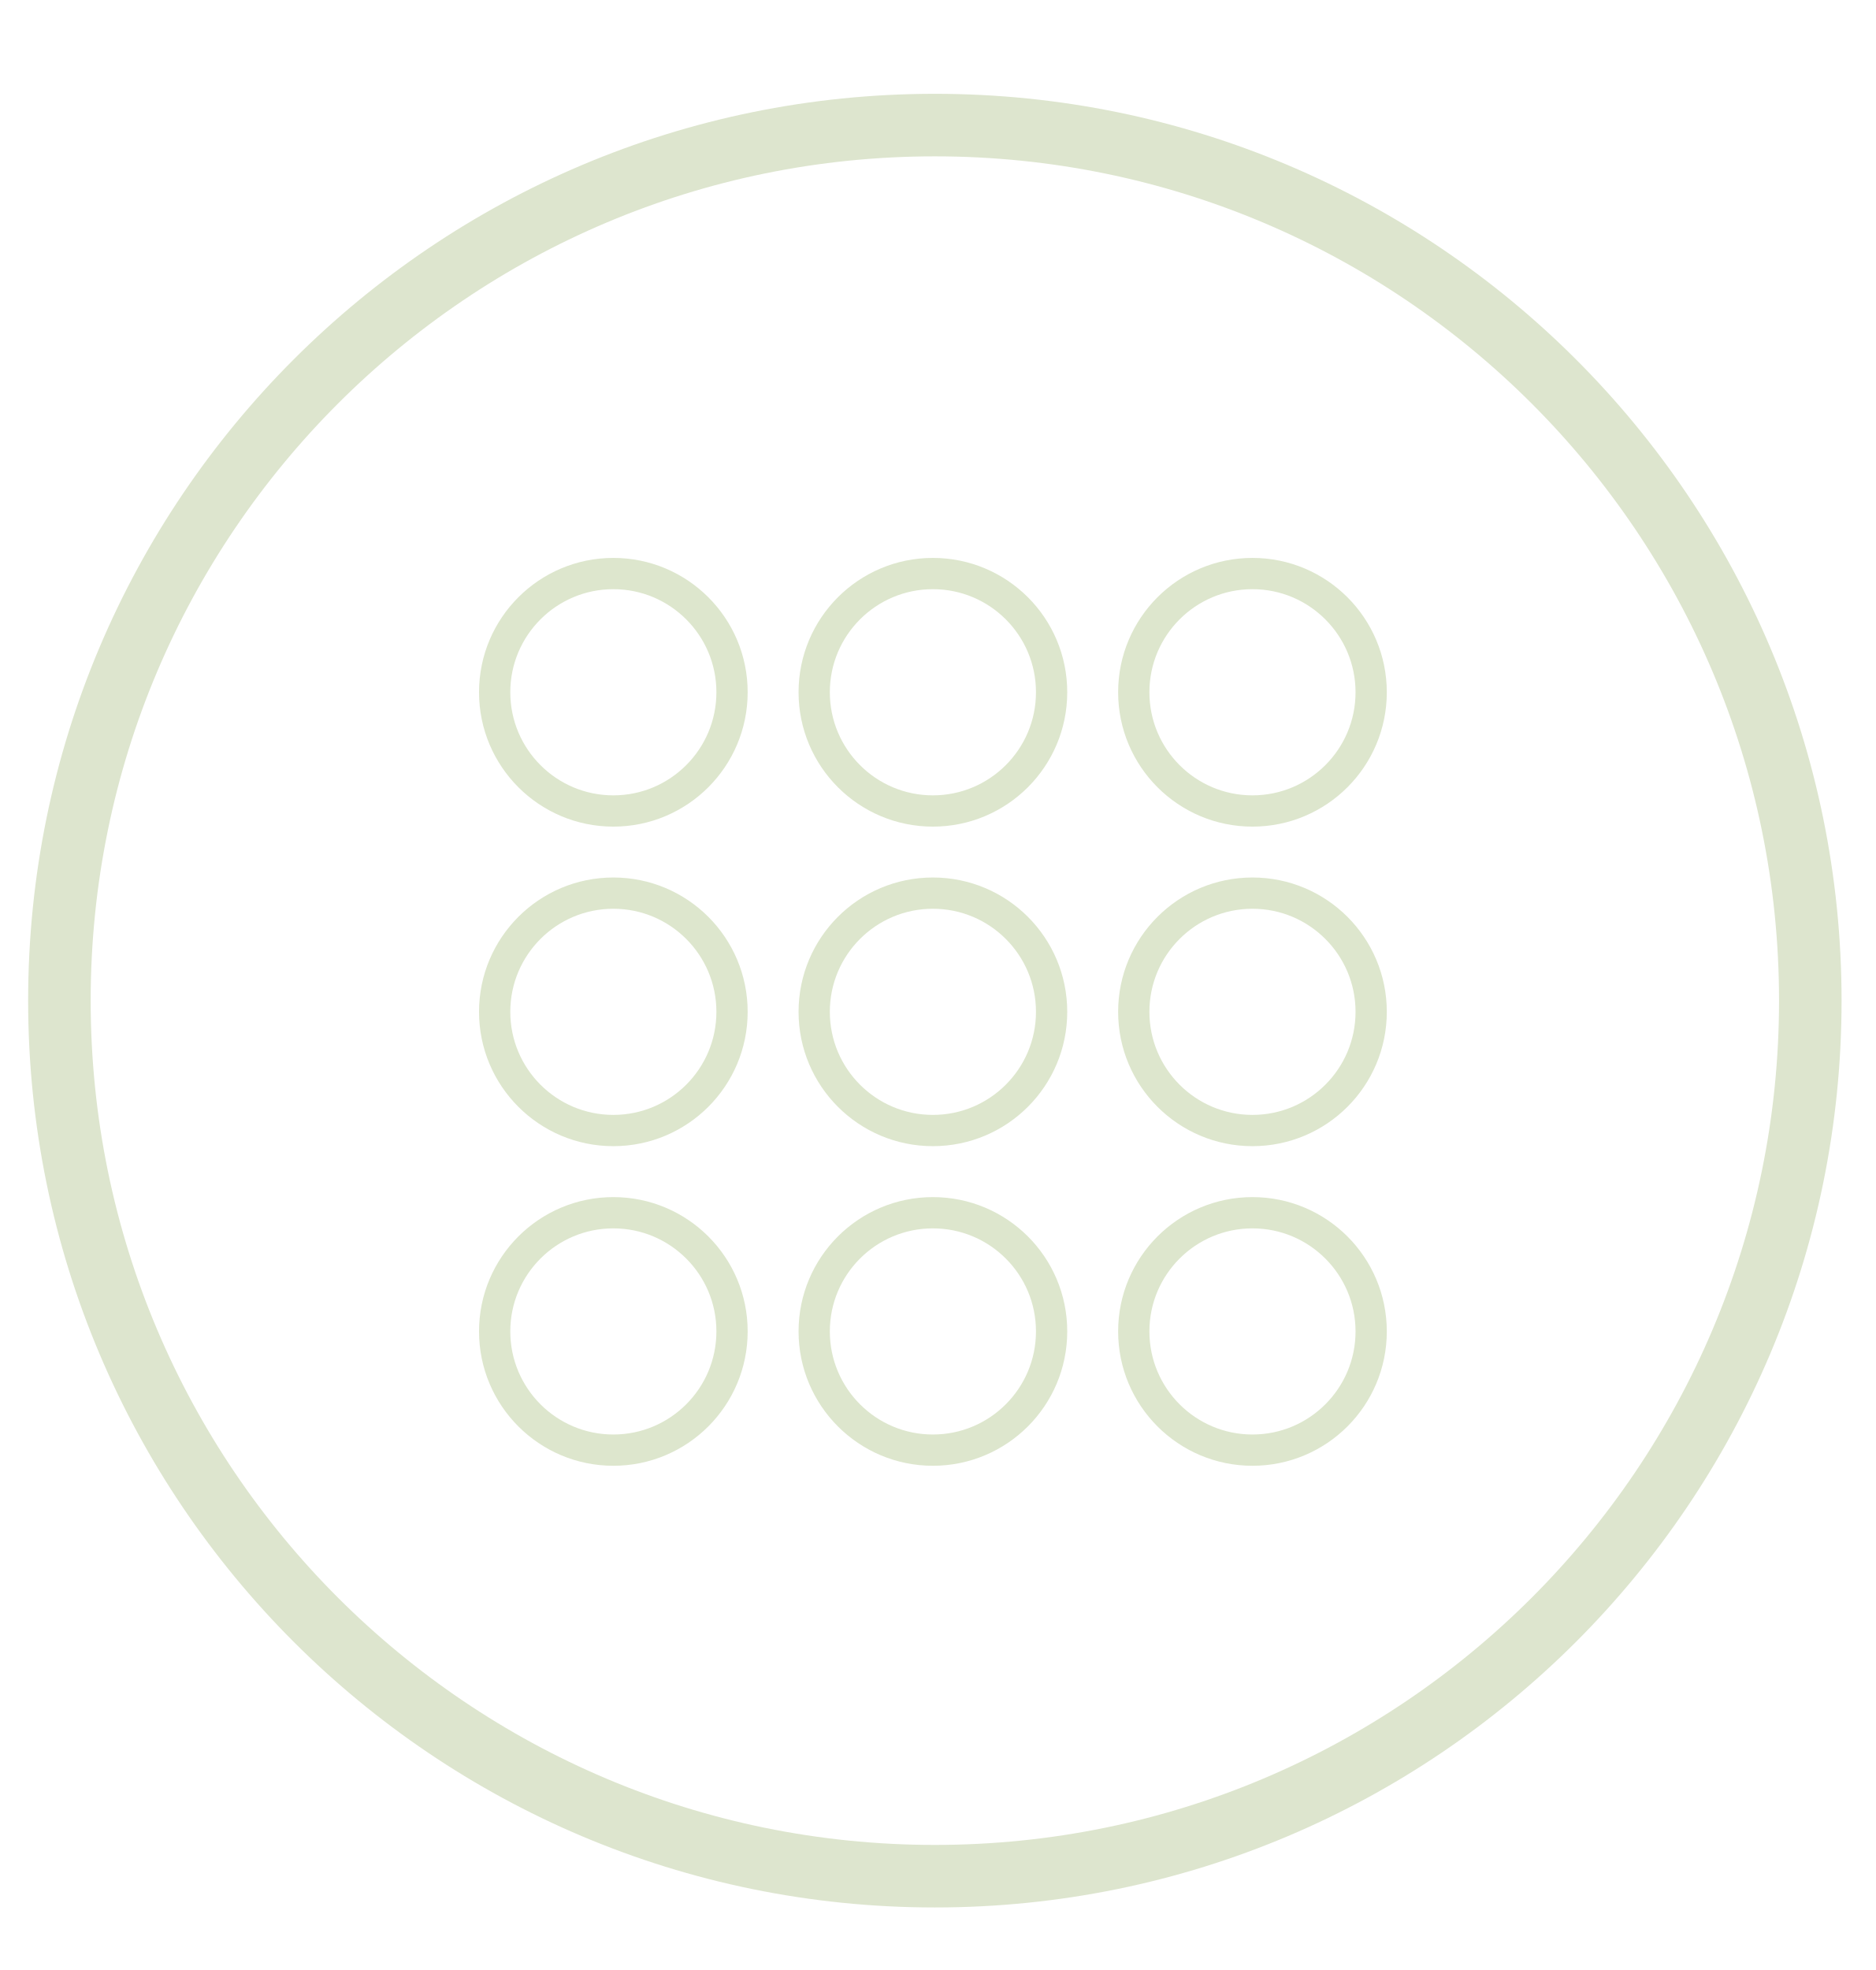
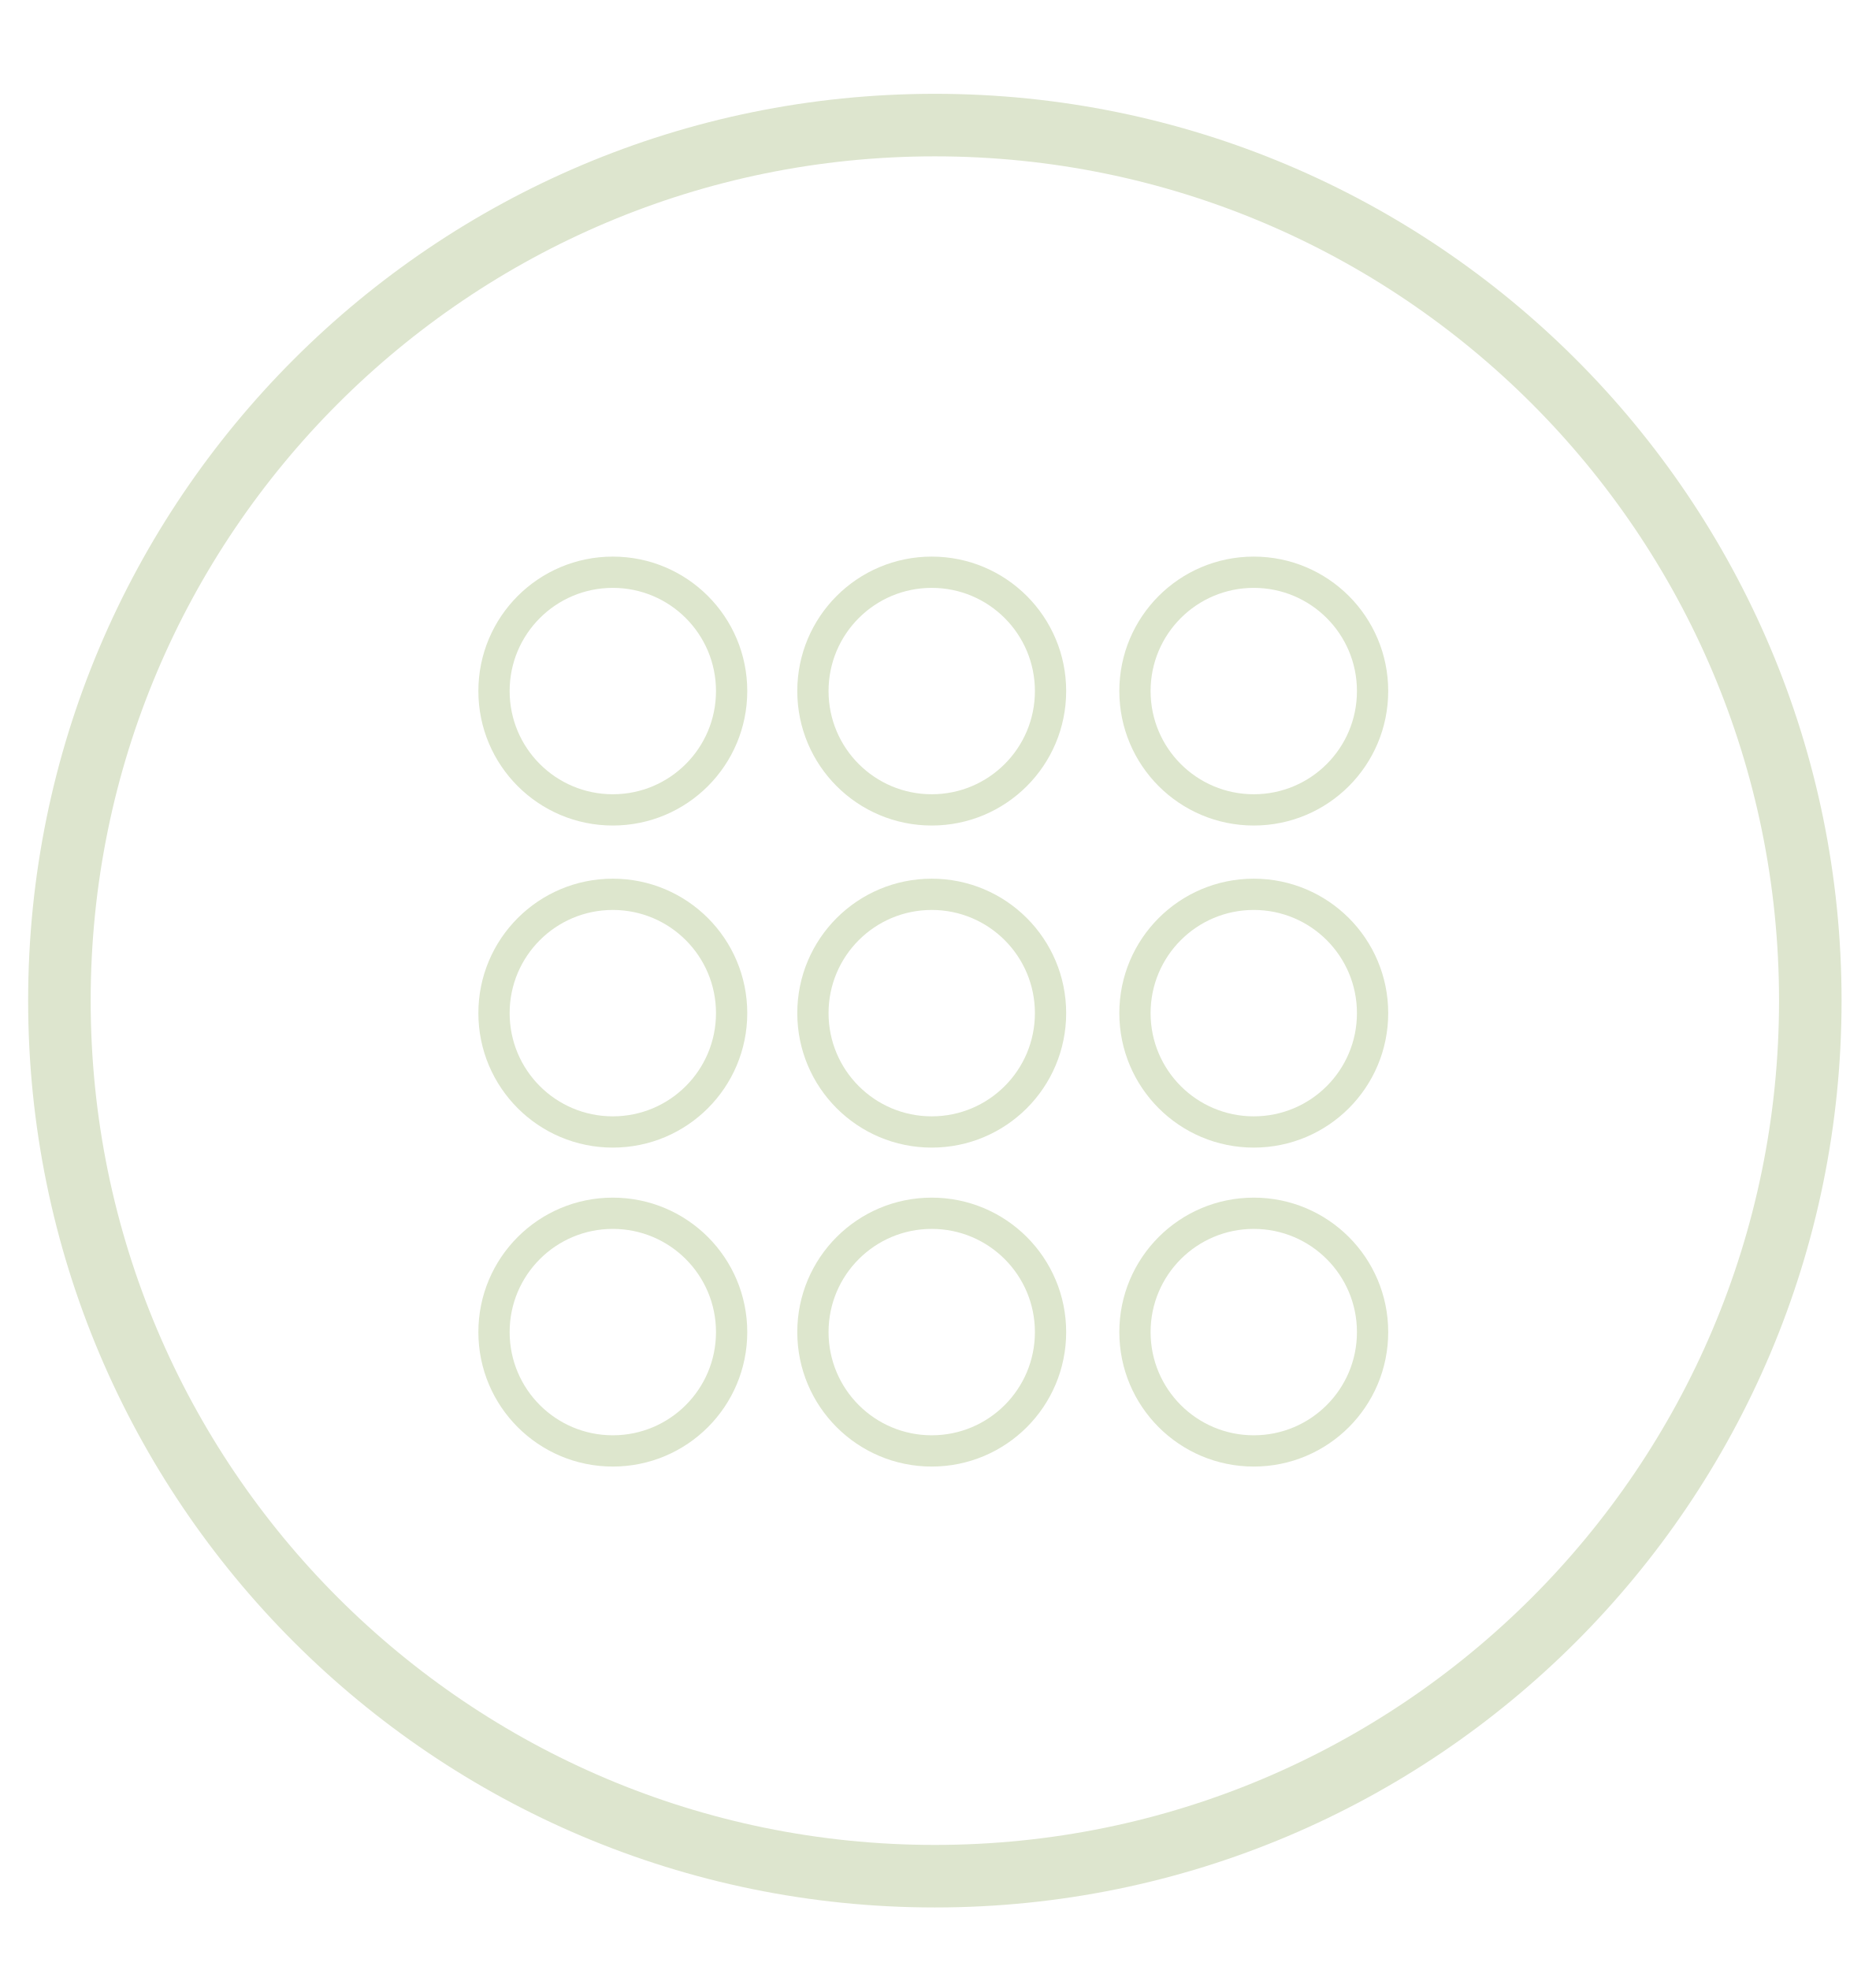
- <svg xmlns="http://www.w3.org/2000/svg" version="1.1" x="0px" y="0px" width="60px" height="63px" viewBox="0 0 60 63" enable-background="new 0 0 60 63" xml:space="preserve">
-   <g id="Layer_1">
-     <circle fill="none" stroke="#DDE5CE" stroke-width="2" stroke-miterlimit="10" cx="29.9" cy="32" r="28" />
-   </g>
-   <g id="Layer_2">
-     <path fill="none" stroke="#DDE6CD" stroke-miterlimit="10" d="M19.617,18.342c-2.096,0-3.796,1.699-3.796,3.796   c0,2.097,1.7,3.797,3.796,3.797s3.796-1.7,3.796-3.797C23.414,20.042,21.713,18.342,19.617,18.342" />
-     <path fill="none" stroke="#DDE6CD" stroke-miterlimit="10" d="M29.837,18.342c-2.097,0-3.796,1.699-3.796,3.796   c0,2.097,1.7,3.797,3.796,3.797c2.097,0,3.797-1.7,3.797-3.797C33.635,20.042,31.935,18.342,29.837,18.342" />
-     <path fill="none" stroke="#DDE6CD" stroke-miterlimit="10" d="M40.058,18.342c-2.096,0-3.796,1.699-3.796,3.796   c0,2.097,1.7,3.797,3.796,3.797c2.097,0,3.797-1.7,3.797-3.797C43.854,20.042,42.154,18.342,40.058,18.342" />
-     <path fill="none" stroke="#DDE6CD" stroke-miterlimit="10" d="M19.617,28.562c-2.096,0-3.796,1.699-3.796,3.796   s1.7,3.796,3.796,3.796s3.796-1.699,3.796-3.796S21.713,28.562,19.617,28.562" />
-     <path fill="none" stroke="#DDE6CD" stroke-miterlimit="10" d="M29.837,28.562c-2.097,0-3.796,1.699-3.796,3.796   s1.7,3.796,3.796,3.796c2.097,0,3.797-1.699,3.797-3.796S31.935,28.562,29.837,28.562" />
-     <path fill="none" stroke="#DDE6CD" stroke-miterlimit="10" d="M40.058,28.562c-2.096,0-3.796,1.699-3.796,3.796   s1.7,3.796,3.796,3.796c2.097,0,3.797-1.699,3.797-3.796S42.154,28.562,40.058,28.562" />
-     <path fill="none" stroke="#DDE6CD" stroke-miterlimit="10" d="M19.617,38.783c-2.096,0-3.796,1.699-3.796,3.795   c0,2.098,1.7,3.797,3.796,3.797s3.796-1.699,3.796-3.797C23.414,40.482,21.713,38.783,19.617,38.783" />
-     <path fill="none" stroke="#DDE6CD" stroke-miterlimit="10" d="M29.837,38.783c-2.097,0-3.796,1.699-3.796,3.795   c0,2.098,1.7,3.797,3.796,3.797c2.097,0,3.797-1.699,3.797-3.797C33.635,40.482,31.935,38.783,29.837,38.783" />
-     <path fill="none" stroke="#DDE6CD" stroke-miterlimit="10" d="M40.058,38.783c-2.096,0-3.796,1.699-3.796,3.795   c0,2.098,1.7,3.797,3.796,3.797c2.097,0,3.797-1.699,3.797-3.797C43.854,40.482,42.154,38.783,40.058,38.783" />
-   </g>
+ <svg xmlns="http://www.w3.org/2000/svg" version="1.1" viewBox="0 0 60 63" enable-background="new 0 0 60 63" xml:space="preserve">
+   <circle fill="none" stroke="#DDE5CE" stroke-width="2" stroke-miterlimit="10" cx="29.9" cy="32" r="28" />
+   <path fill="none" stroke="#DDE6CD" stroke-miterlimit="10" d="M19.6 18.3c-2.1 0-3.8 1.7-3.8 3.8 0 2.1 1.7 3.8 3.8 3.8s3.8-1.7 3.8-3.8C23.4 20 21.7 18.3 19.6 18.3M29.8 18.3c-2.1 0-3.8 1.7-3.8 3.8 0 2.1 1.7 3.8 3.8 3.8 2.1 0 3.8-1.7 3.8-3.8C33.6 20 31.9 18.3 29.8 18.3M40.1 18.3c-2.1 0-3.8 1.7-3.8 3.8 0 2.1 1.7 3.8 3.8 3.8 2.1 0 3.8-1.7 3.8-3.8C43.9 20 42.2 18.3 40.1 18.3M19.6 28.6c-2.1 0-3.8 1.7-3.8 3.8s1.7 3.8 3.8 3.8 3.8-1.7 3.8-3.8S21.7 28.6 19.6 28.6M29.8 28.6c-2.1 0-3.8 1.7-3.8 3.8s1.7 3.8 3.8 3.8c2.1 0 3.8-1.7 3.8-3.8S31.9 28.6 29.8 28.6M40.1 28.6c-2.1 0-3.8 1.7-3.8 3.8s1.7 3.8 3.8 3.8c2.1 0 3.8-1.7 3.8-3.8S42.2 28.6 40.1 28.6M19.6 38.8c-2.1 0-3.8 1.7-3.8 3.8 0 2.1 1.7 3.8 3.8 3.8s3.8-1.7 3.8-3.8C23.4 40.5 21.7 38.8 19.6 38.8M29.8 38.8c-2.1 0-3.8 1.7-3.8 3.8 0 2.1 1.7 3.8 3.8 3.8 2.1 0 3.8-1.7 3.8-3.8C33.6 40.5 31.9 38.8 29.8 38.8M40.1 38.8c-2.1 0-3.8 1.7-3.8 3.8 0 2.1 1.7 3.8 3.8 3.8 2.1 0 3.8-1.7 3.8-3.8C43.9 40.5 42.2 38.8 40.1 38.8" />
</svg>
